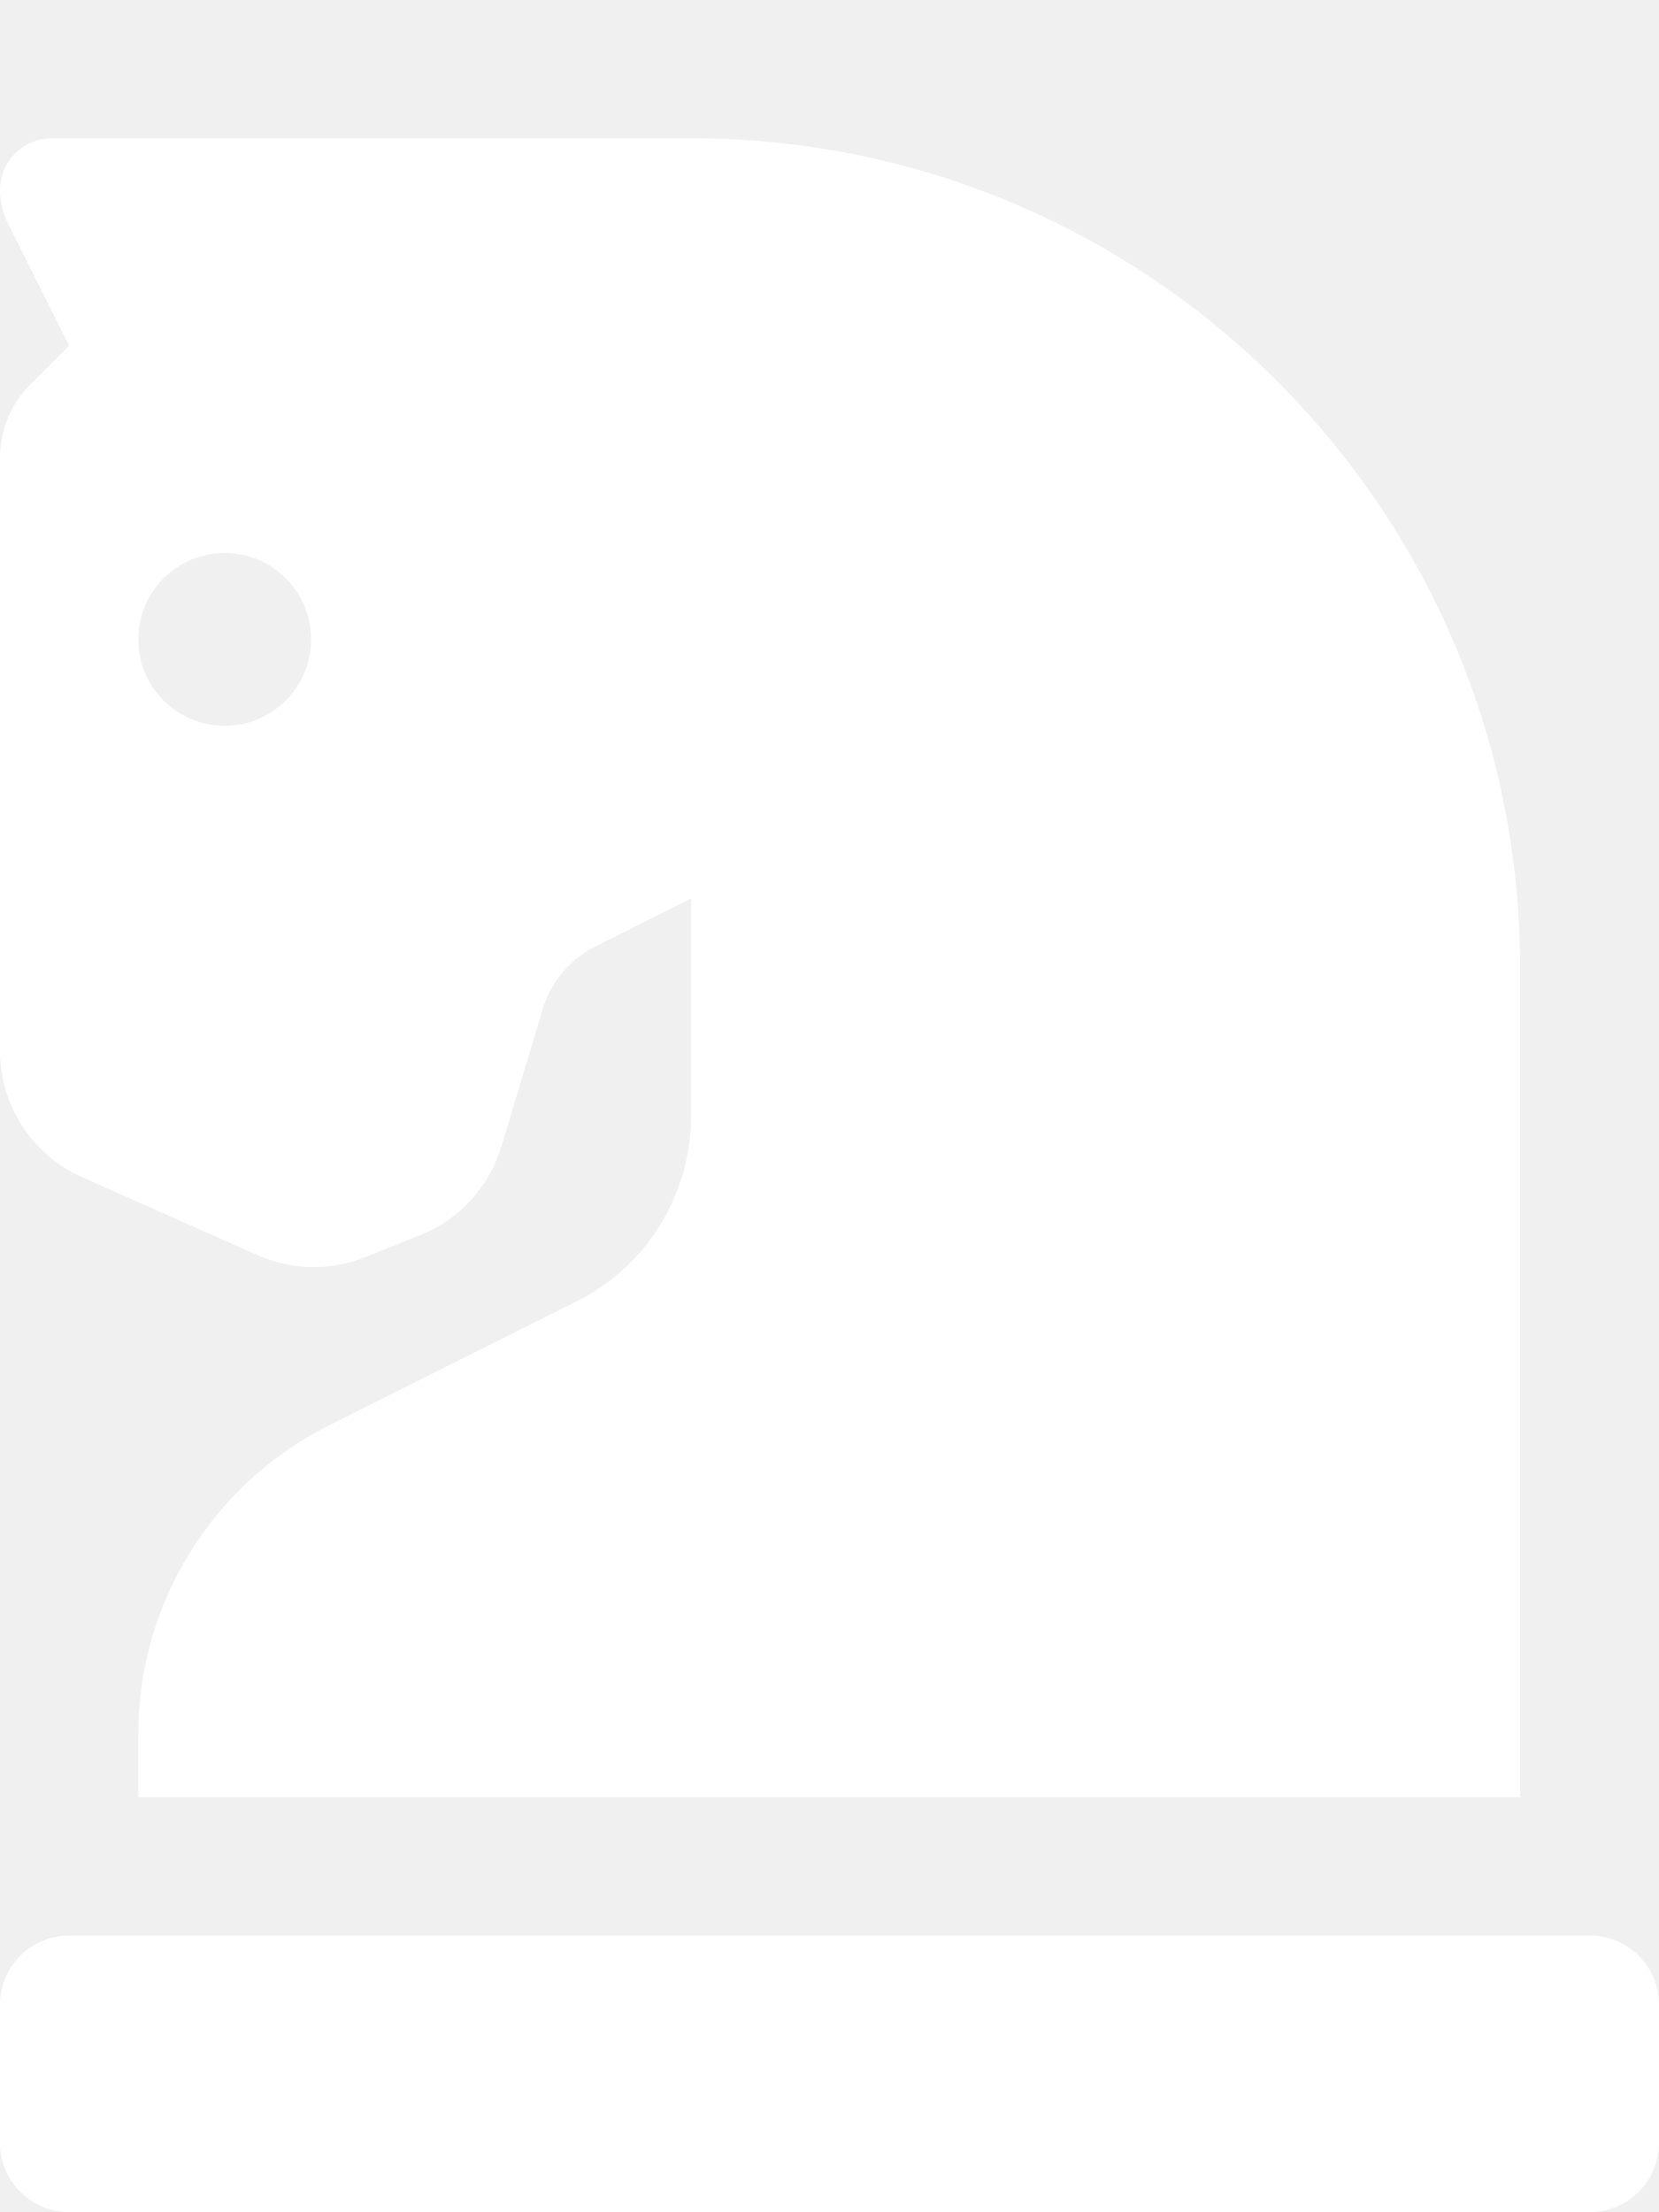
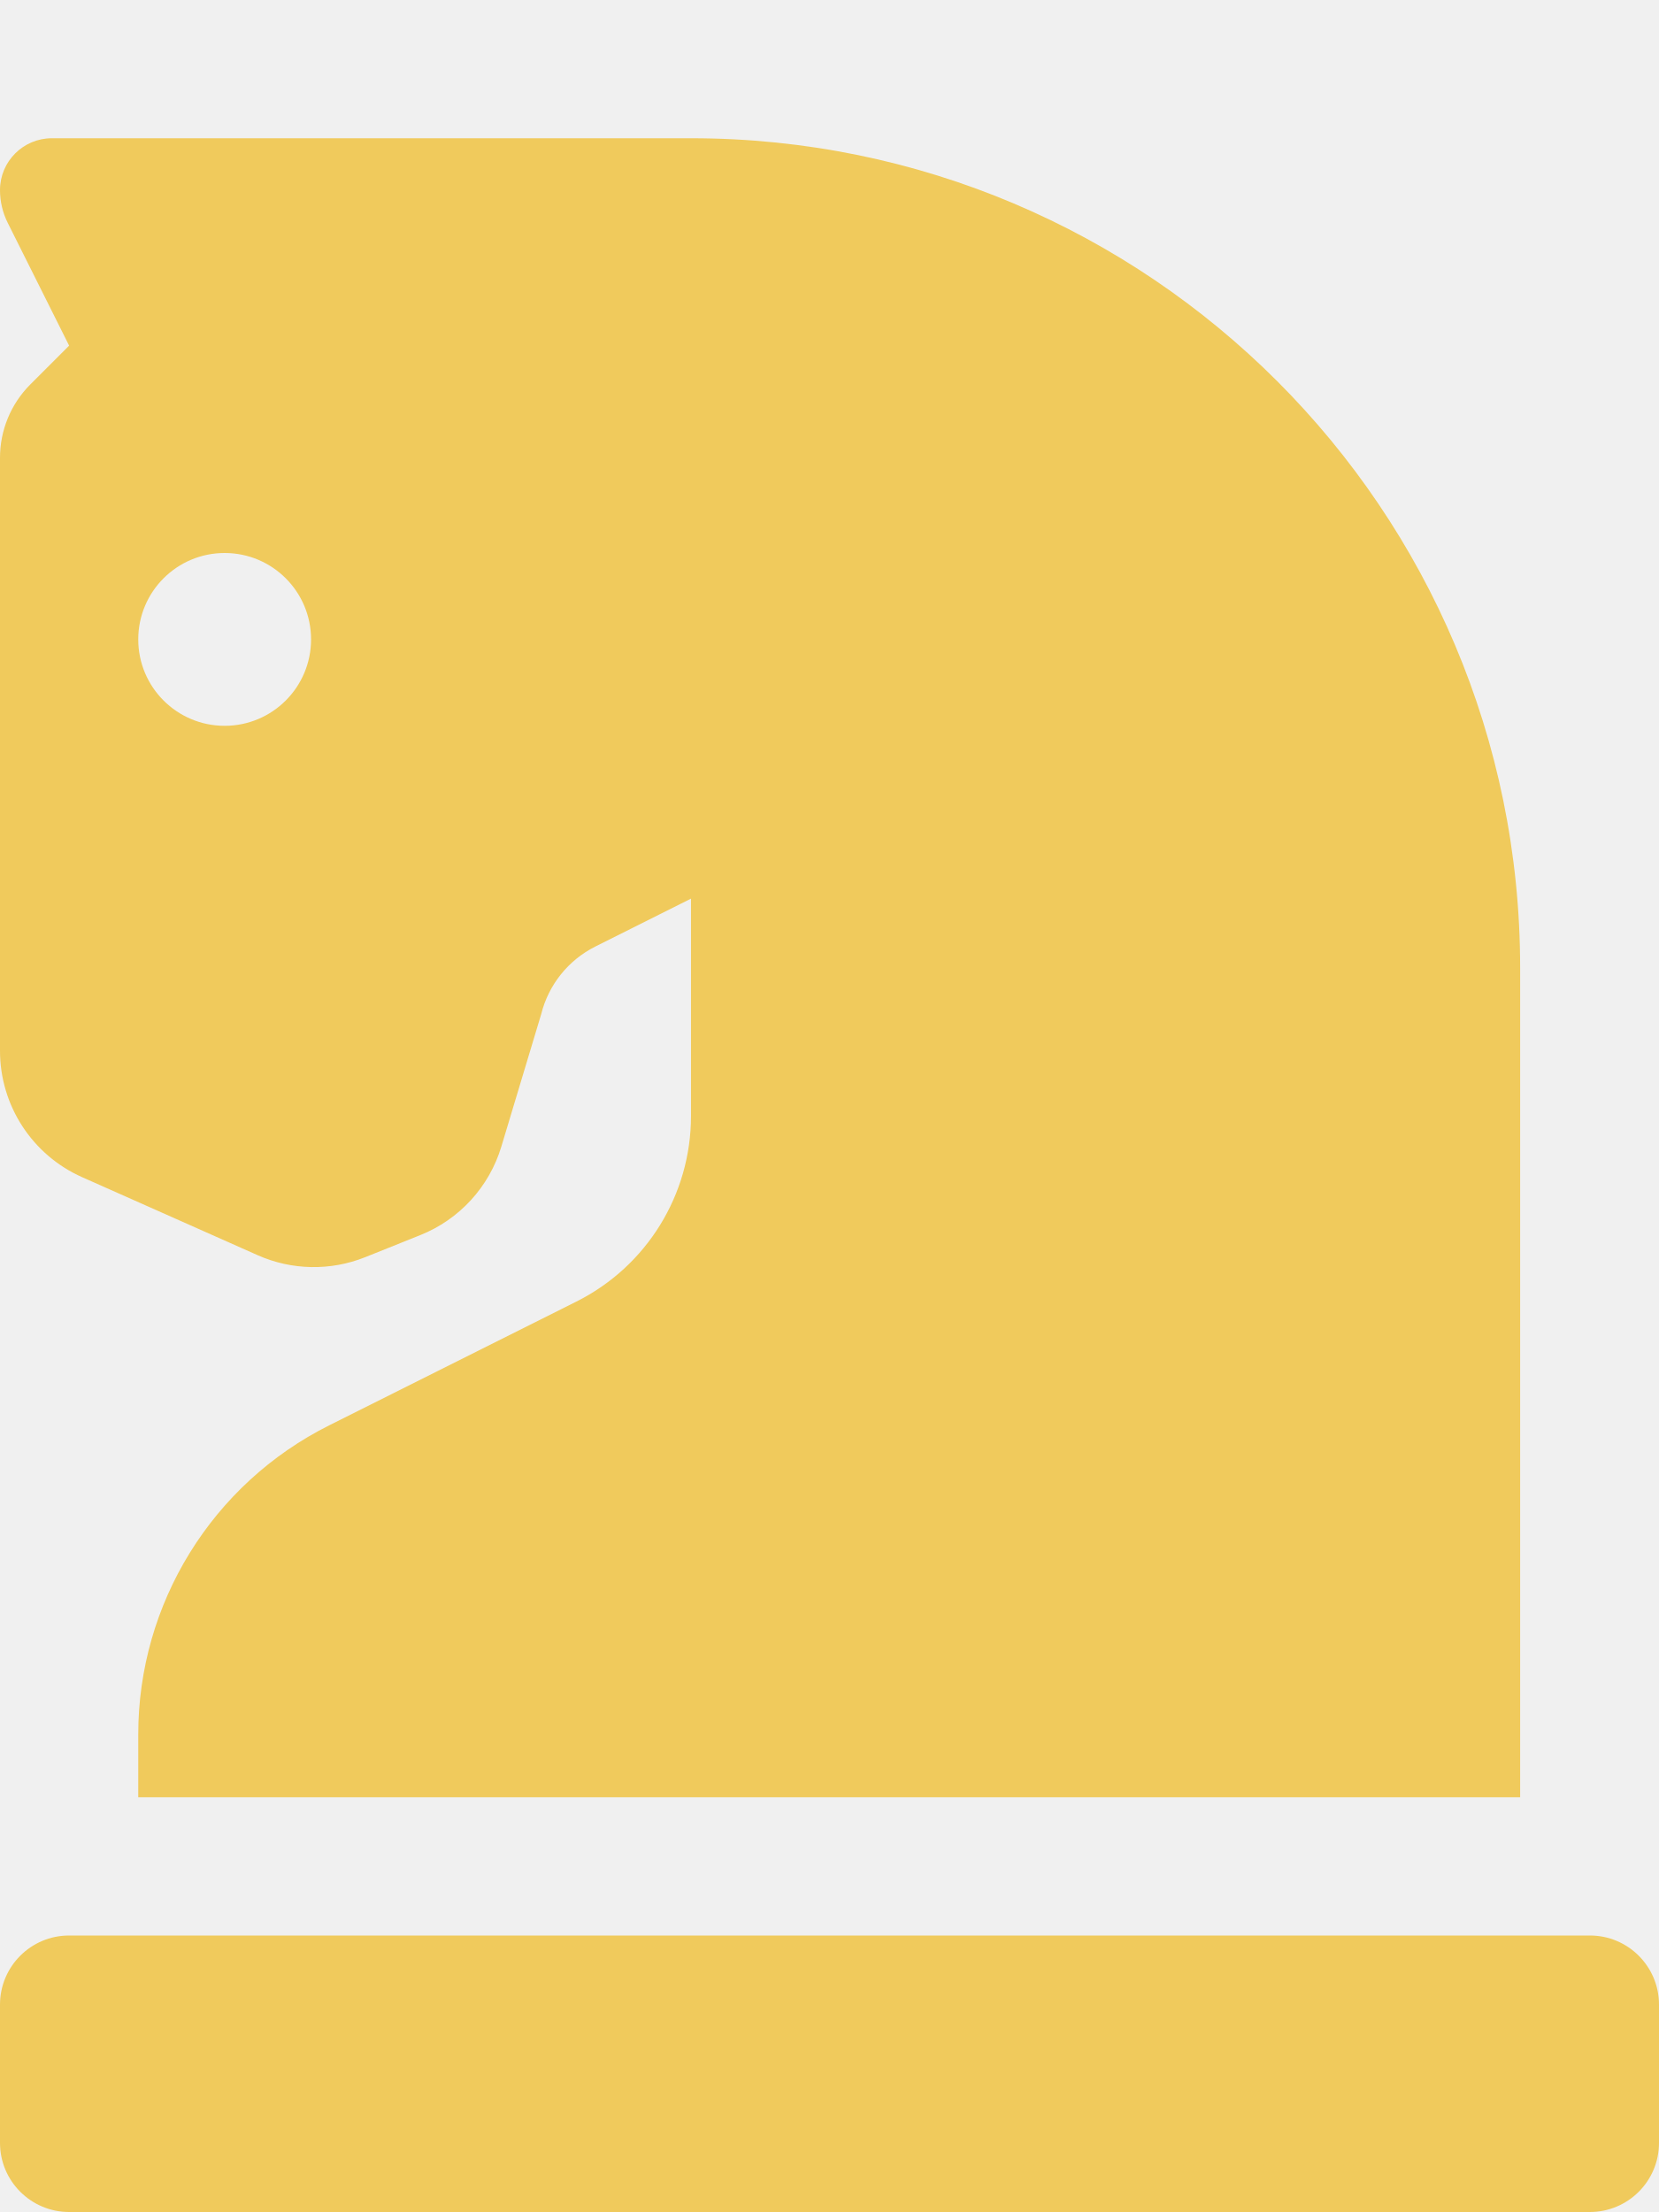
<svg xmlns="http://www.w3.org/2000/svg" aria-hidden="true" focusable="false" data-prefix="fas" data-icon="chess-knight" class="svg-inline--fa fa-chess-knight fa-w-12" role="img" viewBox="0 0 384 512">
-   <path fill="#ffffff" d="M19 272.47l40.63 18.06a32 32 0 0 0 24.88.47l12.78-5.12a32 32 0 0 0 18.76-20.5l9.22-30.65a24 24 0 0 1 12.55-15.65L159.94 208v50.33a48 48 0 0 1-26.53 42.94l-57.22 28.65A80 80 0 0 0 32 401.48V416h319.86V224c0-106-85.92-192-191.92-192H12A12 12 0 0 0 0 44a16.9 16.9 0 0 0 1.79 7.58L16 80l-9 9a24 24 0 0 0-7 17v137.21a32 32 0 0 0 19 29.26zM52 128a20 20 0 1 1-20 20 20 20 0 0 1 20-20zm316 320H16a16 16 0 0 0-16 16v32a16 16 0 0 0 16 16h352a16 16 0 0 0 16-16v-32a16 16 0 0 0-16-16z" />
+   <path fill="#f0ca5c" d="M19 272.47l40.63 18.06a32 32 0 0 0 24.88.47l12.78-5.12a32 32 0 0 0 18.76-20.5l9.22-30.65a24 24 0 0 1 12.55-15.65L159.94 208v50.33a48 48 0 0 1-26.53 42.94l-57.22 28.65A80 80 0 0 0 32 401.48V416h319.86V224c0-106-85.92-192-191.92-192H12A12 12 0 0 0 0 44a16.9 16.9 0 0 0 1.79 7.58L16 80l-9 9a24 24 0 0 0-7 17v137.21a32 32 0 0 0 19 29.26zM52 128a20 20 0 1 1-20 20 20 20 0 0 1 20-20zm316 320H16a16 16 0 0 0-16 16v32a16 16 0 0 0 16 16h352a16 16 0 0 0 16-16v-32a16 16 0 0 0-16-16z" />
</svg>
